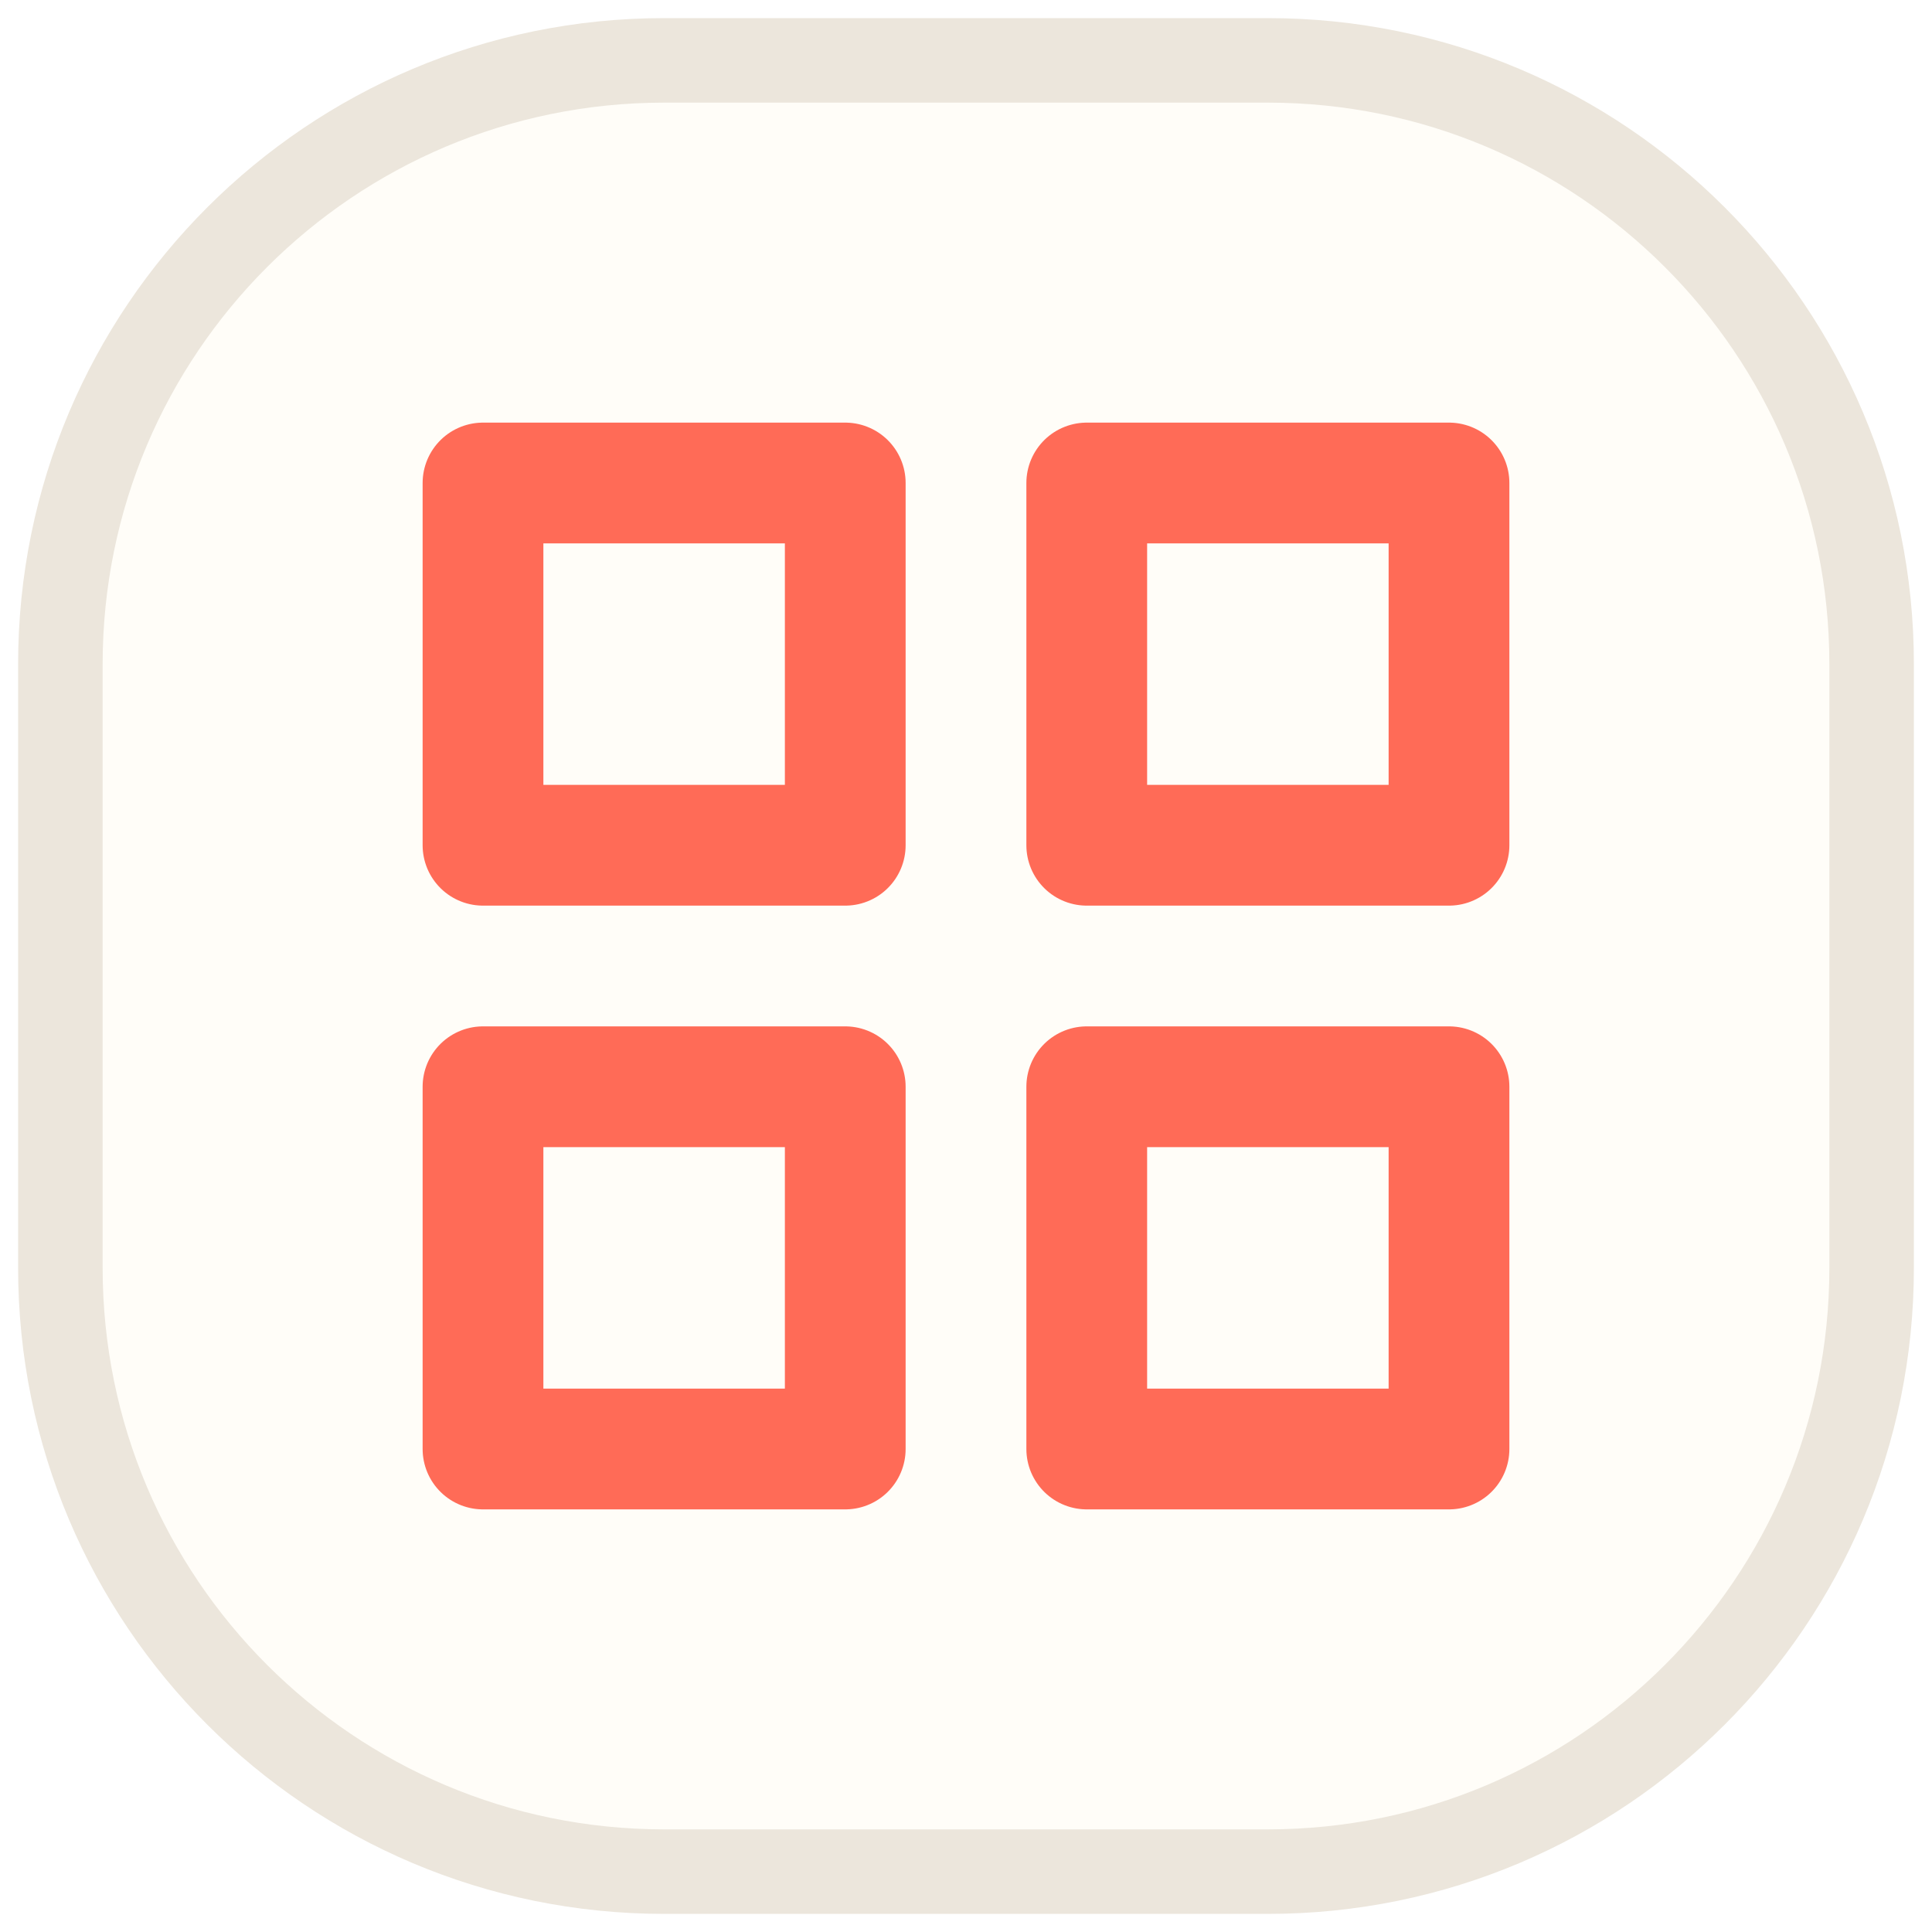
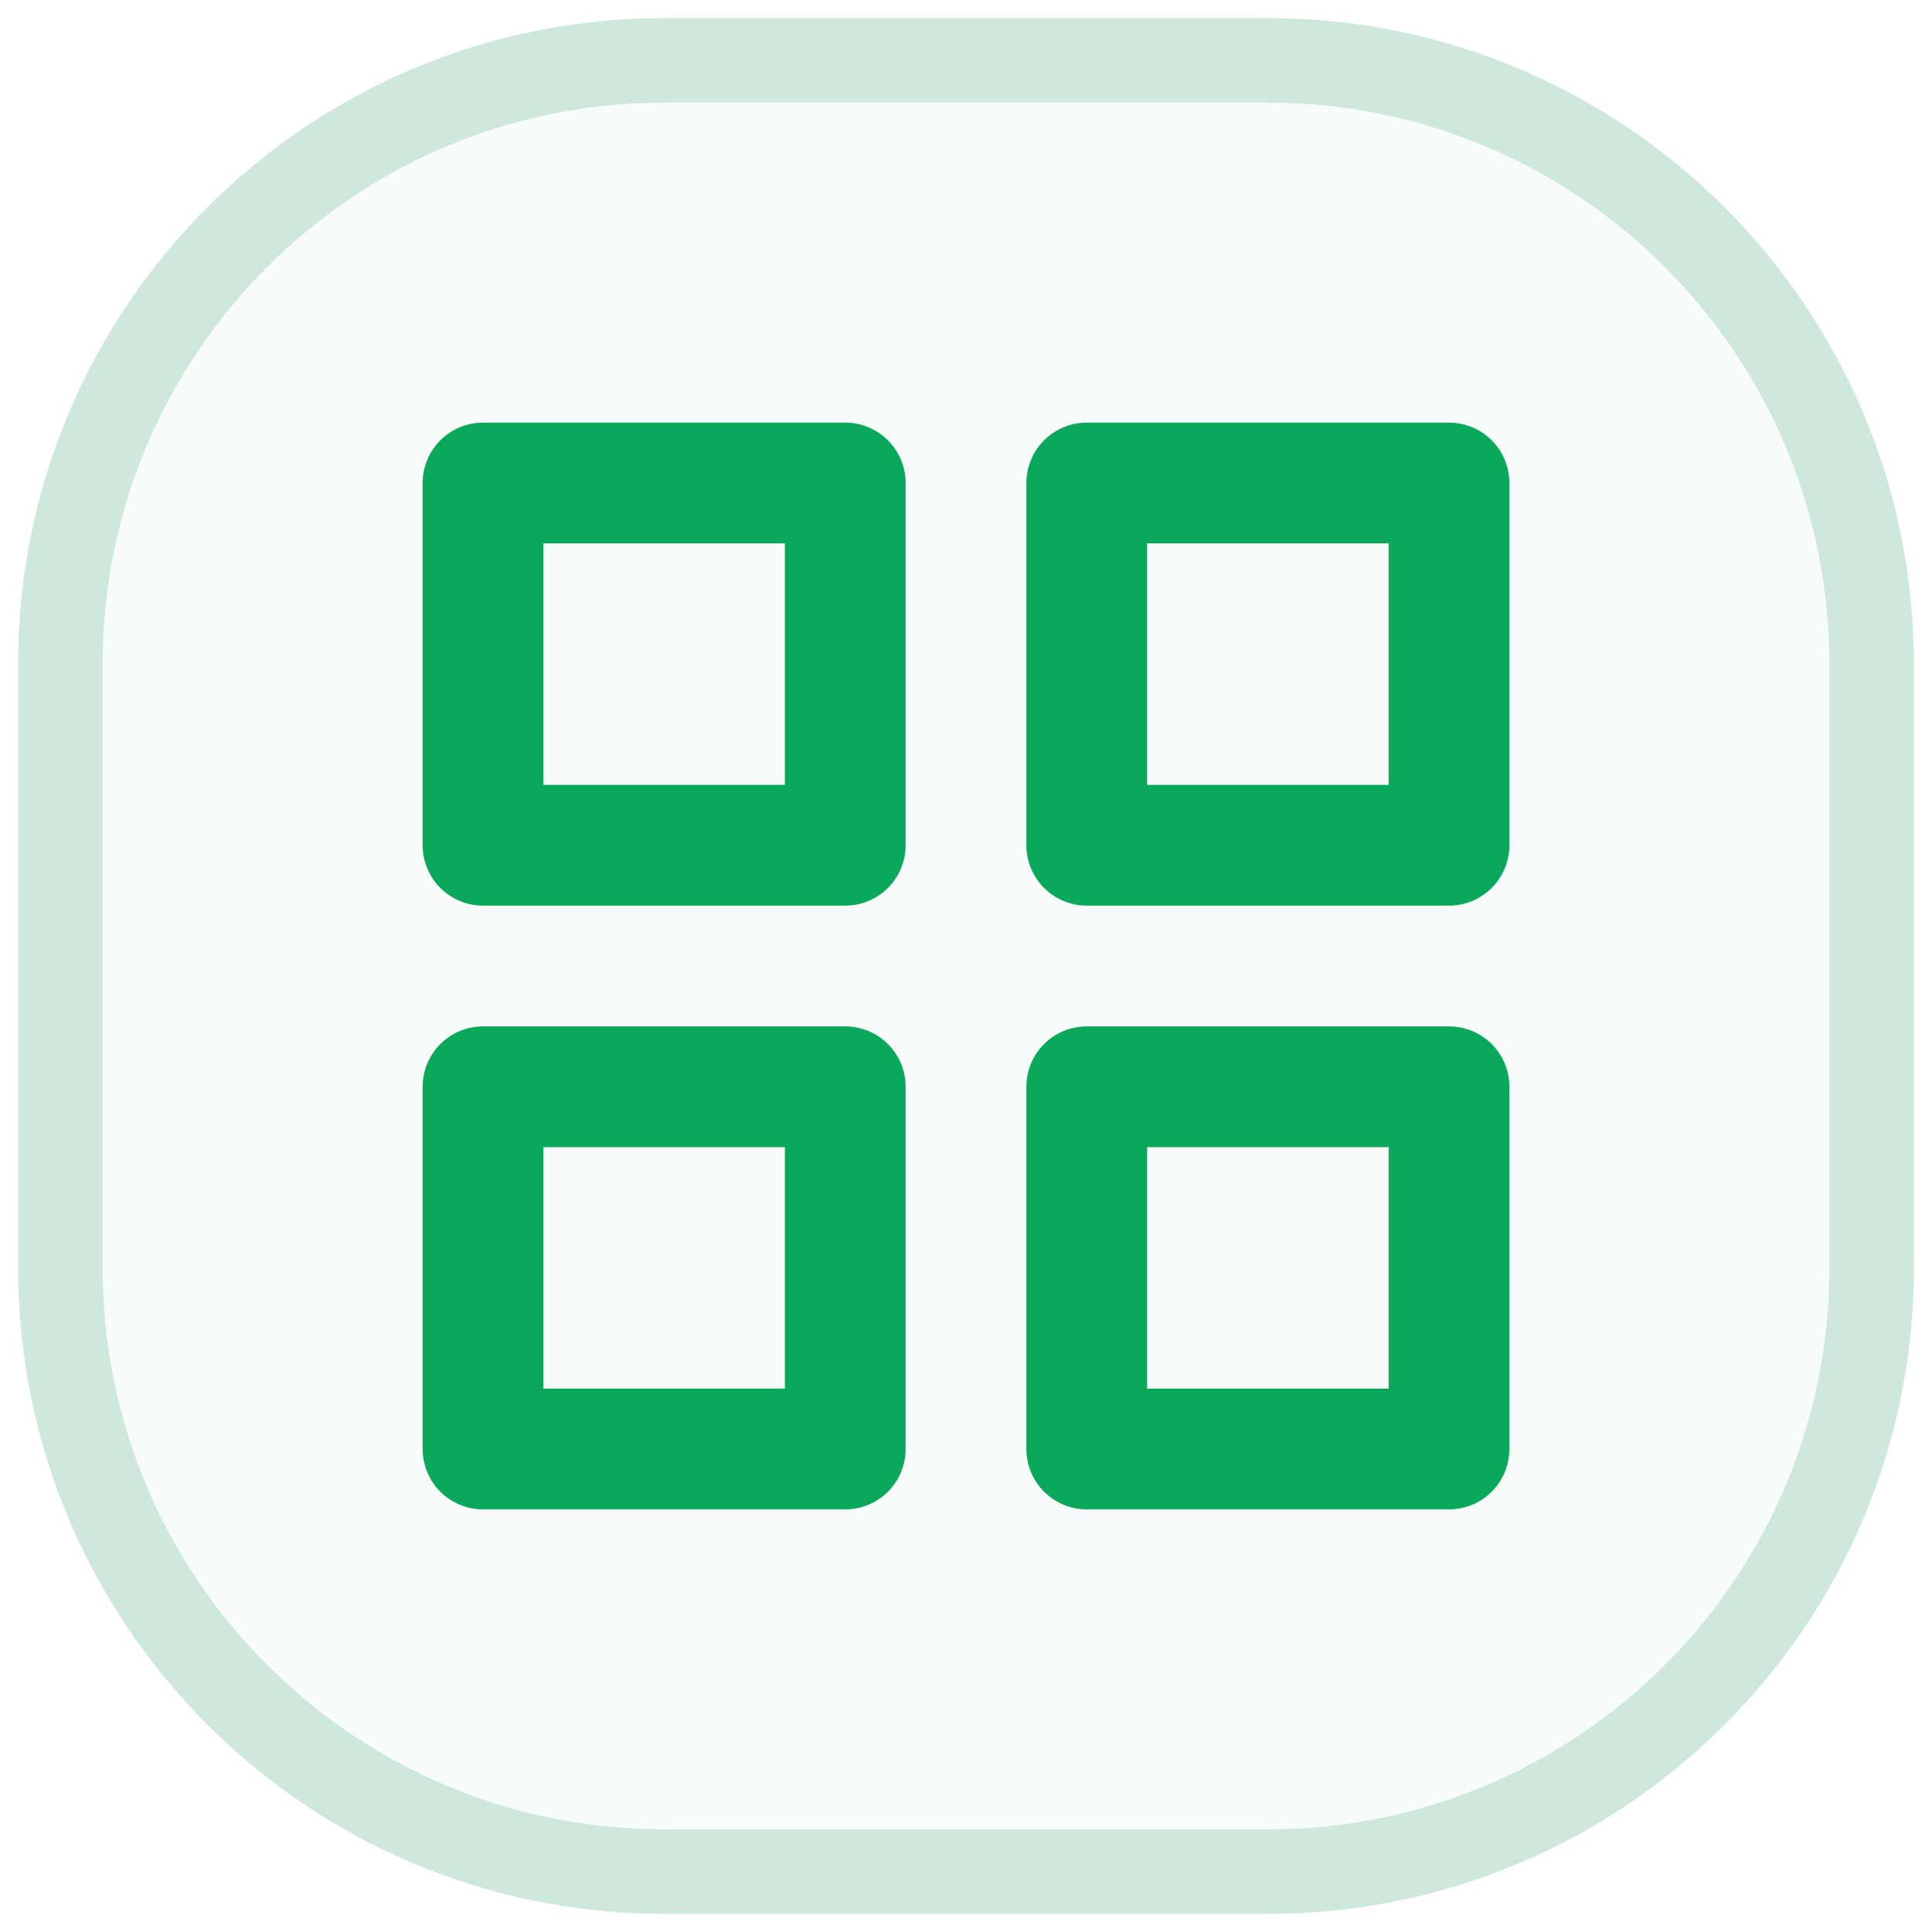
<svg xmlns="http://www.w3.org/2000/svg" width="32" height="32" viewBox="0 0 32 32" fill="none">
-   <rect x="1" y="1" width="30" height="30" rx="10" fill="#FFFDF8" stroke="#ECE6DC" stroke-width="1.4" />
-   <path d="M8 8h6v6H8z M18 8h6v6h-6z M8 18h6v6H8z M18 18h6v6h-6z" stroke="#FF6B57" stroke-width="2" stroke-linecap="round" stroke-linejoin="round" />
+   <rect x="1" y="1" width="30" height="30" rx="10" fill="#F7FBF9" stroke="#CFE8DD" stroke-width="1.4" />
+   <path d="M8 8h6v6H8z M18 8h6v6h-6z M8 18h6v6H8z M18 18h6v6h-6z" stroke="#0AA85B" stroke-width="2" stroke-linecap="round" stroke-linejoin="round" />
</svg>
